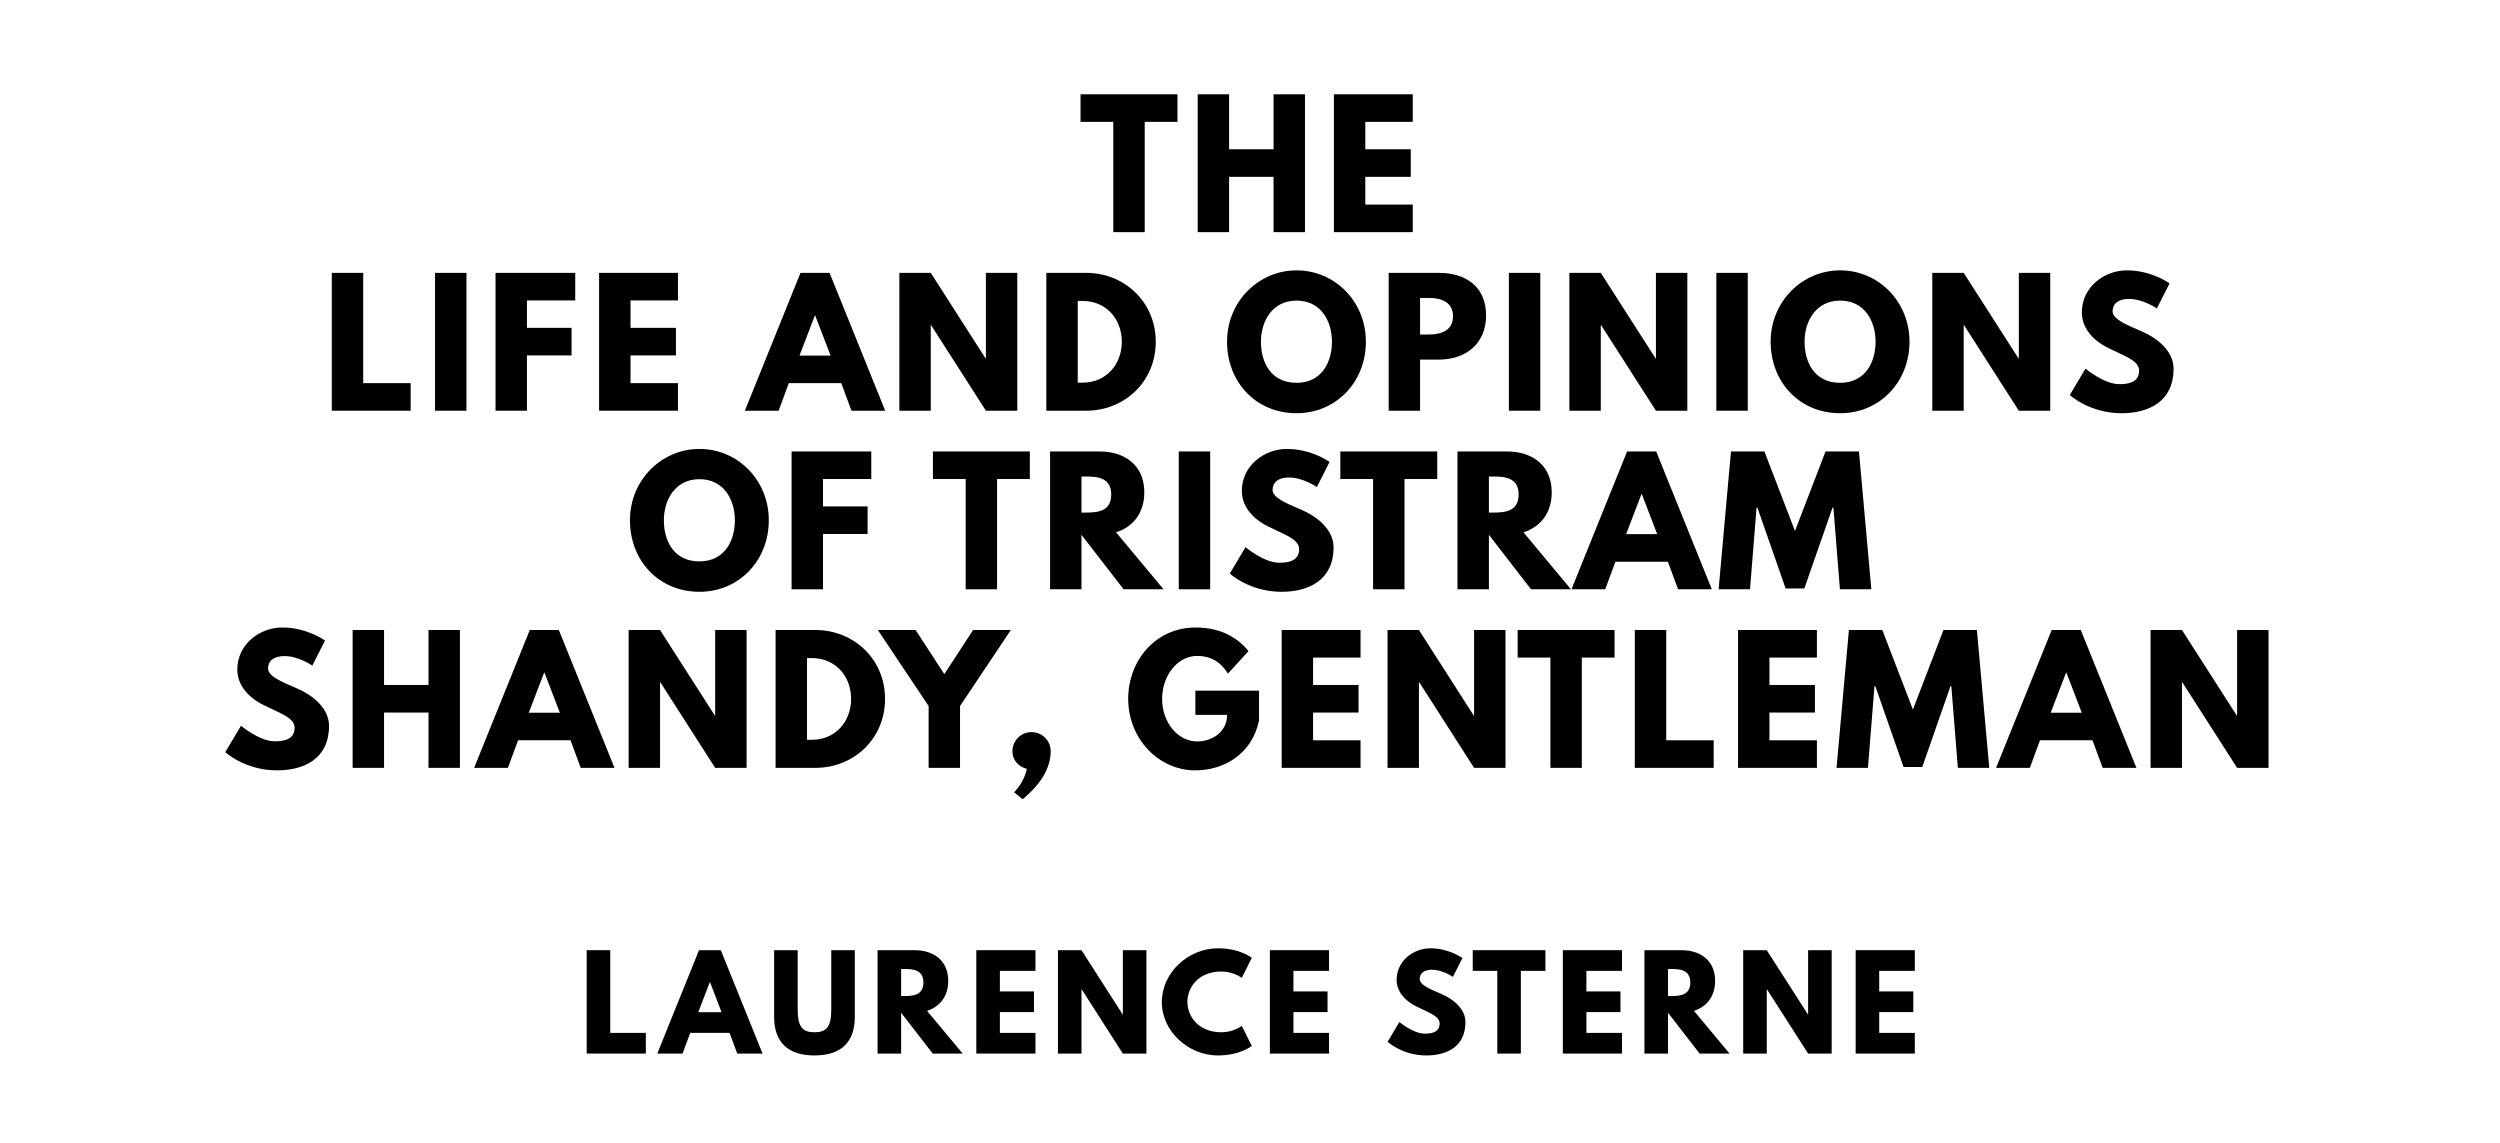
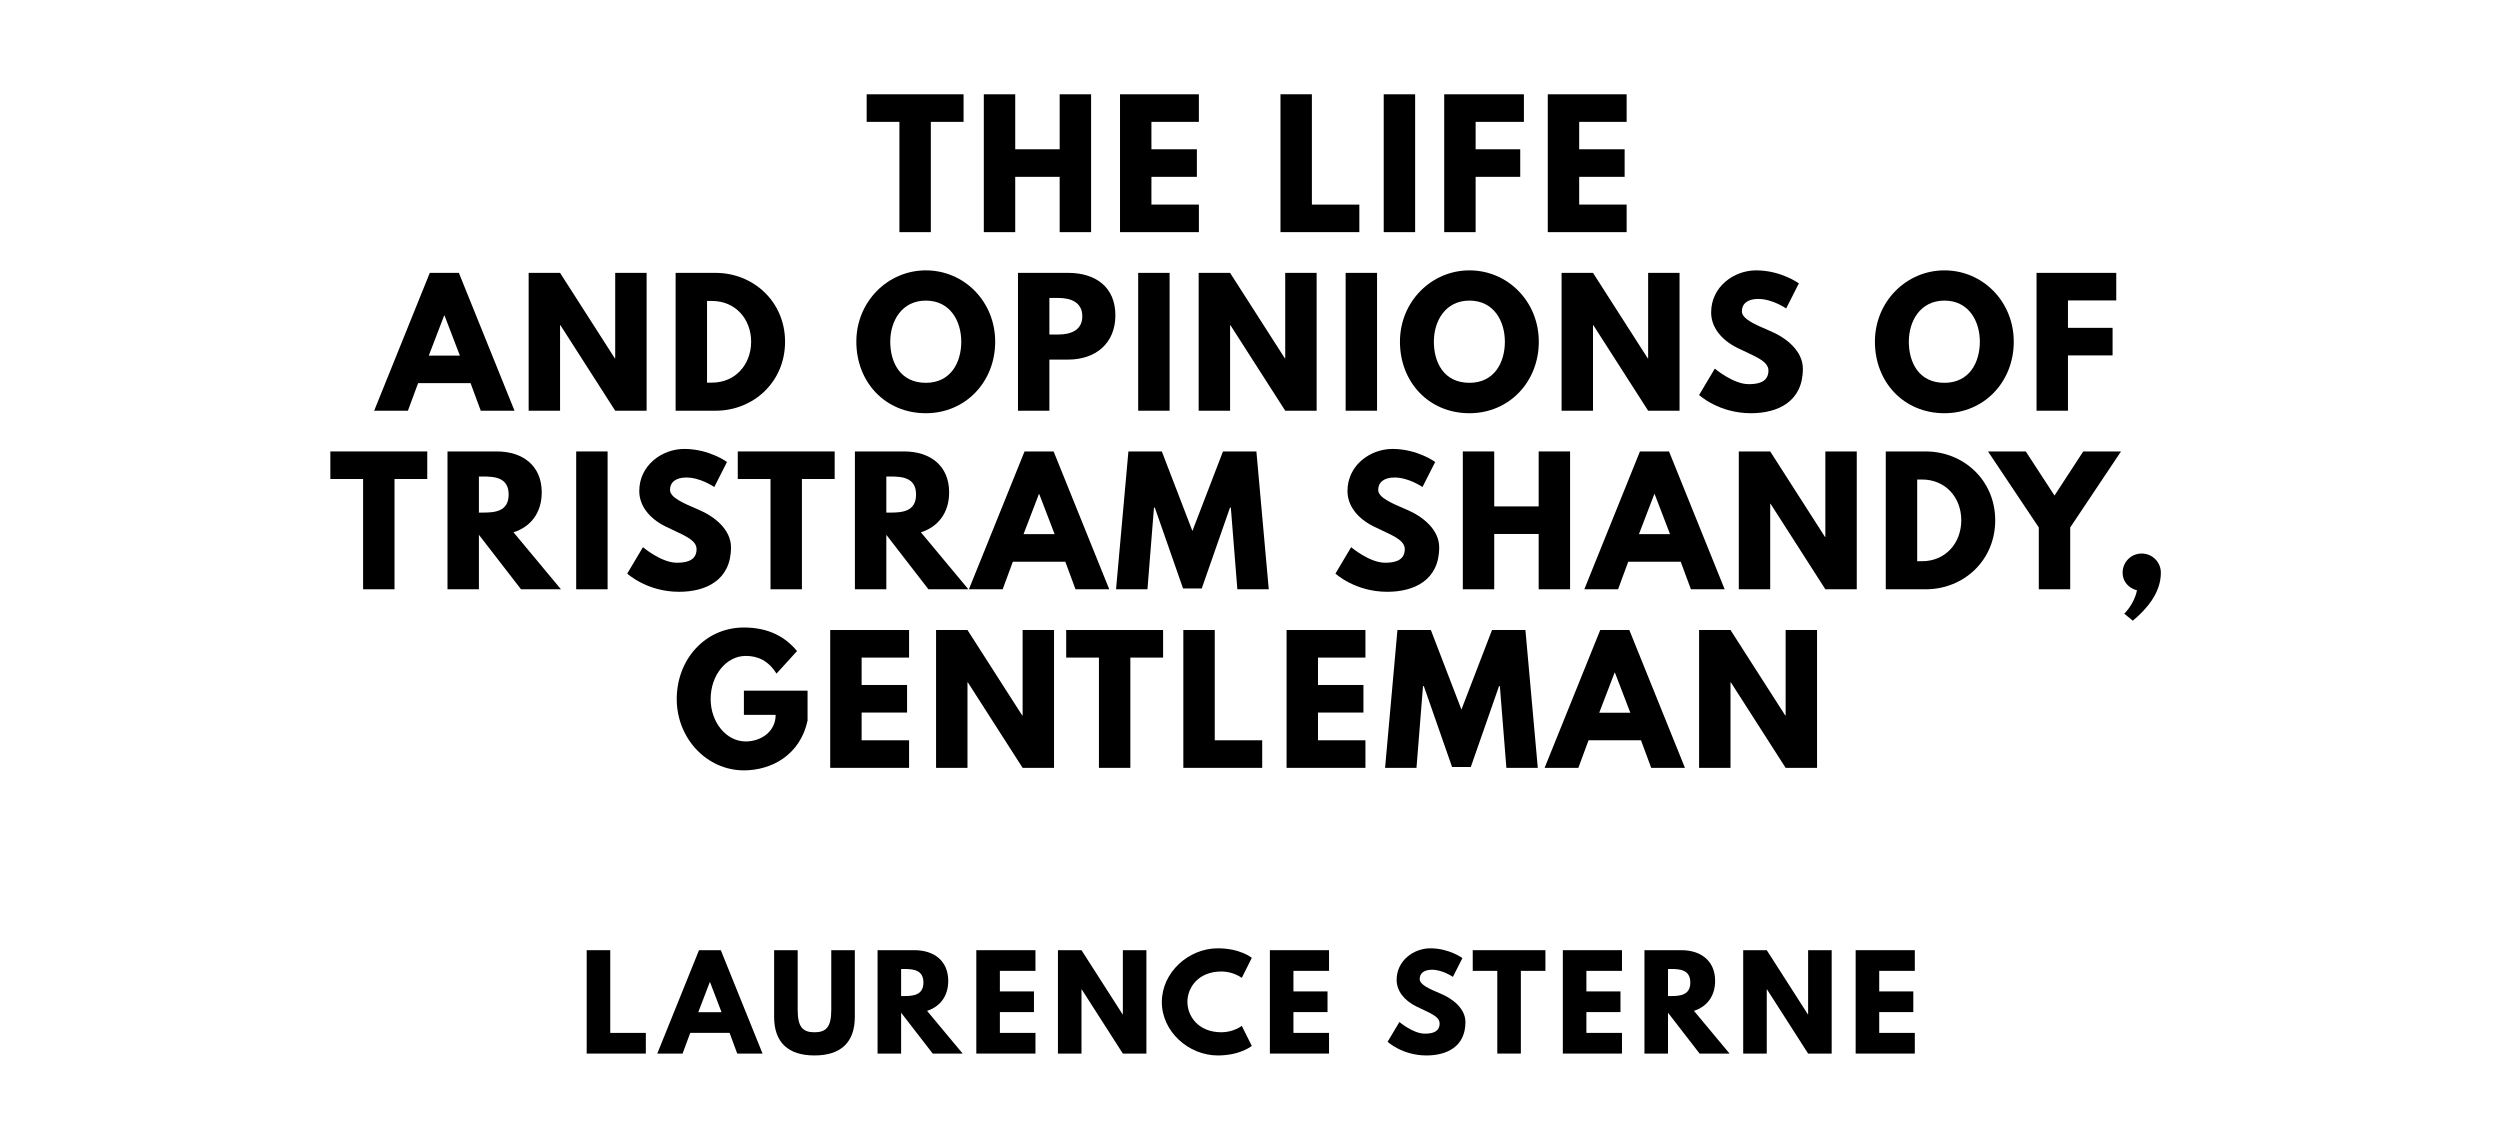
<svg xmlns="http://www.w3.org/2000/svg" version="1.1" viewBox="0 0 1400 640">
-   <g aria-label="THE">
-     <path d="m 605.105,68.246 h 18.339 V 130 h 17.591 V 68.246 h 18.339 V 52.807 h -54.269 z" />
-     <path d="M 688.3,99.029 H 713.189 V 130 h 17.591 V 52.807 H 713.189 V 83.591 H 688.3 V 52.807 H 670.709 V 130 h 17.591 z" />
-     <path d="M 791.145,52.807 H 746.981 V 130 h 44.164 v -15.439 h -26.573 V 99.029 h 25.45 V 83.591 H 764.572 V 68.246 h 26.573 z" />
+   <g aria-label="THE LIFE">
+     <path d="m 485.332,68.246 h 18.339 V 130 h 17.591 V 68.246 h 18.339 V 52.807 h -54.269 z" />
+     <path d="M 568.526,99.029 H 593.415 V 130 h 17.591 V 52.807 H 593.415 V 83.591 H 568.526 V 52.807 H 550.936 V 130 h 17.591 z" />
+     <path d="M 671.371,52.807 H 627.208 V 130 h 44.164 v -15.439 h -26.573 V 99.029 h 25.45 V 83.591 H 644.798 V 68.246 h 26.573 z" />
+     <path d="M 734.659,52.807 H 717.069 V 130 h 44.164 v -15.439 h -26.573 z" />
+     <path d="M 792.474,52.807 H 774.883 V 130 h 17.591 z" />
+     <path d="M 853.389,52.807 H 808.757 V 130 h 17.591 V 99.029 H 851.33 V 83.591 H 826.348 V 68.246 h 27.041 z" />
+     <path d="M 910.918,52.807 H 866.754 V 130 h 44.164 v -15.439 h -26.573 V 99.029 h 25.45 V 83.591 H 884.345 V 68.246 h 26.573 z" />
  </g>
-   <g aria-label="LIFE AND OPINIONS">
-     <path d="M 203.398,152.807 H 185.808 V 230 h 44.164 v -15.439 h -26.573 z" />
-     <path d="M 261.213,152.807 H 243.622 V 230 h 17.591 z" />
-     <path d="M 322.128,152.807 H 277.496 V 230 h 17.591 v -30.971 h 24.982 v -15.439 h -24.982 v -15.345 h 27.041 z" />
-     <path d="M 379.657,152.807 H 335.493 V 230 h 44.164 v -15.439 h -26.573 v -15.532 h 25.45 v -15.439 h -25.45 v -15.345 h 26.573 z" />
-     <path d="M 464.559,152.807 H 448.279 L 417.121,230 h 18.901 l 5.708,-15.439 h 29.38 L 476.817,230 h 18.901 z m 0.561,46.316 H 447.717 l 8.608,-22.456 h 0.187 z" />
-     <path d="m 521.227,182.094 h 0.187 L 552.105,230 h 17.591 v -77.193 h -17.591 v 47.906 h -0.187 L 521.227,152.807 H 503.637 V 230 h 17.591 z" />
-     <path d="M 585.939,152.807 V 230 h 22.363 c 21.24,0 38.924,-16.094 38.924,-38.643 0,-22.456 -17.778,-38.55 -38.924,-38.55 z m 17.591,61.474 v -45.754 h 2.713 c 13.099,0 21.988,10.012 21.988,22.924 -0.094,12.912 -8.982,22.83 -21.988,22.83 z" />
-     <path d="m 687.141,191.357 c 0,22.55 16.094,40.047 38.924,40.047 22.175,0 38.83,-17.497 38.83,-40.047 0,-22.55 -17.404,-39.953 -38.83,-39.953 -21.24,0 -38.924,17.404 -38.924,39.953 z m 18.994,0 c 0,-11.509 6.363,-23.018 19.93,-23.018 13.661,0 19.836,11.509 19.836,23.018 0,11.509 -5.801,23.018 -19.836,23.018 -14.409,0 -19.93,-11.509 -19.93,-23.018 z" />
-     <path d="M 777.657,152.807 V 230 h 17.591 v -28.632 h 10.573 c 15.064,0 26.386,-8.889 26.386,-24.795 0,-16 -11.322,-23.766 -26.386,-23.766 z m 17.591,34.526 V 166.842 h 4.959 c 6.924,0 13.474,2.339 13.474,10.292 0,7.86 -6.55,10.199 -13.474,10.199 z" />
-     <path d="M 862.565,152.807 H 844.974 V 230 h 17.591 z" />
-     <path d="m 896.439,182.094 h 0.187 L 927.317,230 h 17.591 v -77.193 h -17.591 v 47.906 H 927.129 L 896.439,152.807 H 878.849 V 230 h 17.591 z" />
-     <path d="M 978.742,152.807 H 961.151 V 230 h 17.591 z" />
-     <path d="m 991.564,191.357 c 0,22.55 16.094,40.047 38.924,40.047 22.175,0 38.83,-17.497 38.83,-40.047 0,-22.55 -17.404,-39.953 -38.83,-39.953 -21.24,0 -38.924,17.404 -38.924,39.953 z m 18.994,0 c 0,-11.509 6.363,-23.018 19.93,-23.018 13.661,0 19.836,11.509 19.836,23.018 0,11.509 -5.801,23.018 -19.836,23.018 -14.409,0 -19.93,-11.509 -19.93,-23.018 z" />
-     <path d="m 1099.67,182.094 h 0.187 L 1130.547,230 h 17.591 v -77.193 h -17.591 v 47.906 h -0.187 l -30.69,-47.906 h -17.591 V 230 h 17.591 z" />
-     <path d="m 1190.999,151.404 c -12.444,0 -25.17,9.17 -25.17,23.579 0,8.047 5.427,15.251 14.69,19.836 9.17,4.585 17.404,7.111 17.404,12.725 0,7.205 -7.298,7.579 -11.134,7.579 -8.608,0 -18.901,-8.702 -18.901,-8.702 l -8.795,14.784 c 0,0 10.947,10.199 29.006,10.199 15.064,0 29.099,-6.456 29.099,-24.889 0,-10.105 -9.45,-17.404 -18.058,-21.053 -8.795,-3.743 -16.094,-6.83 -16.094,-11.135 0,-4.211 3.181,-6.924 9.17,-6.924 7.953,0 15.626,5.333 15.626,5.333 l 7.111,-14.035 c 0,0 -9.918,-7.298 -23.953,-7.298 z" />
+   <g aria-label="AND OPINIONS OF">
+     <path d="m 256.968,152.807 h -16.281 L 209.529,230 h 18.901 l 5.708,-15.439 h 29.38 L 269.225,230 h 18.901 z m 0.561,46.316 h -17.404 l 8.608,-22.456 h 0.187 z" />
+     <path d="m 313.636,182.094 h 0.187 L 344.513,230 h 17.591 v -77.193 h -17.591 v 47.906 h -0.187 L 313.636,152.807 H 296.045 V 230 h 17.591 z" />
+     <path d="M 378.348,152.807 V 230 h 22.363 c 21.24,0 38.924,-16.094 38.924,-38.643 0,-22.456 -17.778,-38.55 -38.924,-38.55 z m 17.591,61.474 v -45.754 h 2.713 c 13.099,0 21.988,10.012 21.988,22.924 -0.094,12.912 -8.982,22.83 -21.988,22.83 z" />
+     <path d="m 479.55,191.357 c 0,22.55 16.094,40.047 38.924,40.047 22.175,0 38.83,-17.497 38.83,-40.047 0,-22.55 -17.404,-39.953 -38.83,-39.953 -21.24,0 -38.924,17.404 -38.924,39.953 z m 18.994,0 c 0,-11.509 6.363,-23.018 19.93,-23.018 13.661,0 19.836,11.509 19.836,23.018 0,11.509 -5.801,23.018 -19.836,23.018 -14.409,0 -19.93,-11.509 -19.93,-23.018 z" />
+     <path d="M 570.066,152.807 V 230 h 17.591 v -28.632 h 10.573 c 15.064,0 26.386,-8.889 26.386,-24.795 0,-16 -11.322,-23.766 -26.386,-23.766 z m 17.591,34.526 V 166.842 h 4.959 c 6.924,0 13.474,2.339 13.474,10.292 0,7.86 -6.55,10.199 -13.474,10.199 z" />
+     <path d="M 654.974,152.807 H 637.383 V 230 h 17.591 z" />
+     <path d="m 688.848,182.094 h 0.187 L 719.725,230 h 17.591 v -77.193 h -17.591 v 47.906 h -0.187 L 688.848,152.807 H 671.257 V 230 h 17.591 z" />
+     <path d="M 771.151,152.807 H 753.56 V 230 h 17.591 z" />
+     <path d="m 783.972,191.357 c 0,22.55 16.094,40.047 38.924,40.047 22.175,0 38.83,-17.497 38.83,-40.047 0,-22.55 -17.404,-39.953 -38.83,-39.953 -21.24,0 -38.924,17.404 -38.924,39.953 z m 18.994,0 c 0,-11.509 6.363,-23.018 19.93,-23.018 13.661,0 19.836,11.509 19.836,23.018 0,11.509 -5.801,23.018 -19.836,23.018 -14.409,0 -19.93,-11.509 -19.93,-23.018 z" />
+     <path d="m 892.079,182.094 h 0.187 L 922.956,230 h 17.591 v -77.193 h -17.591 v 47.906 h -0.187 L 892.079,152.807 H 874.488 V 230 h 17.591 z" />
+     <path d="m 983.408,151.404 c -12.444,0 -25.17,9.17 -25.17,23.579 0,8.047 5.427,15.251 14.69,19.836 9.17,4.585 17.404,7.111 17.404,12.725 0,7.205 -7.298,7.579 -11.134,7.579 -8.608,0 -18.901,-8.702 -18.901,-8.702 l -8.795,14.784 c 0,0 10.947,10.199 29.006,10.199 15.064,0 29.099,-6.456 29.099,-24.889 0,-10.105 -9.45,-17.404 -18.058,-21.053 -8.795,-3.743 -16.094,-6.83 -16.094,-11.135 0,-4.211 3.181,-6.924 9.17,-6.924 7.953,0 15.626,5.333 15.626,5.333 l 7.111,-14.035 c 0,0 -9.918,-7.298 -23.953,-7.298 z" />
+     <path d="m 1049.952,191.357 c 0,22.55 16.094,40.047 38.924,40.047 22.175,0 38.83,-17.497 38.83,-40.047 0,-22.55 -17.404,-39.953 -38.83,-39.953 -21.24,0 -38.924,17.404 -38.924,39.953 z m 18.994,0 c 0,-11.509 6.363,-23.018 19.93,-23.018 13.661,0 19.836,11.509 19.836,23.018 0,11.509 -5.801,23.018 -19.836,23.018 -14.409,0 -19.93,-11.509 -19.93,-23.018 z" />
+     <path d="m 1185.099,152.807 h -44.632 V 230 h 17.591 v -30.971 h 24.983 v -15.439 h -24.983 v -15.345 h 27.041 z" />
  </g>
-   <g aria-label="OF TRISTRAM">
-     <path d="m 352.773,291.357 c 0,22.55 16.094,40.047 38.924,40.047 22.175,0 38.83,-17.497 38.83,-40.047 0,-22.55 -17.404,-39.953 -38.83,-39.953 -21.24,0 -38.924,17.404 -38.924,39.953 z m 18.994,0 c 0,-11.509 6.363,-23.018 19.93,-23.018 13.661,0 19.836,11.509 19.836,23.018 0,11.509 -5.801,23.018 -19.836,23.018 -14.409,0 -19.93,-11.509 -19.93,-23.018 z" />
-     <path d="M 487.921,252.807 H 443.289 V 330 h 17.591 v -30.971 h 24.982 v -15.439 h -24.982 v -15.345 h 27.041 z" />
-     <path d="m 522.437,268.246 h 18.339 V 330 h 17.591 v -61.754 h 18.339 v -15.439 h -54.269 z" />
-     <path d="M 588.041,252.807 V 330 h 17.591 V 299.497 L 629.211,330 H 651.573 L 625,298.094 c 9.45,-2.994 15.813,-10.76 15.813,-22.363 0,-15.158 -10.854,-22.924 -25.17,-22.924 z m 17.591,34.246 V 266.842 h 2.058 c 6.643,0 14.597,0.468 14.597,10.105 0,9.637 -7.953,10.105 -14.597,10.105 z" />
-     <path d="M 677.7,252.807 H 660.11 V 330 h 17.591 z" />
-     <path d="m 720.601,251.404 c -12.444,0 -25.17,9.17 -25.17,23.579 0,8.047 5.427,15.251 14.69,19.836 9.17,4.585 17.404,7.111 17.404,12.725 0,7.205 -7.298,7.579 -11.135,7.579 -8.608,0 -18.901,-8.702 -18.901,-8.702 l -8.795,14.784 c 0,0 10.947,10.199 29.006,10.199 15.064,0 29.099,-6.456 29.099,-24.889 0,-10.105 -9.45,-17.404 -18.058,-21.053 -8.795,-3.743 -16.094,-6.83 -16.094,-11.135 0,-4.211 3.181,-6.924 9.17,-6.924 7.953,0 15.626,5.333 15.626,5.333 l 7.111,-14.035 c 0,0 -9.918,-7.298 -23.953,-7.298 z" />
-     <path d="m 750.588,268.246 h 18.339 V 330 h 17.591 v -61.754 h 18.339 v -15.439 h -54.269 z" />
-     <path d="M 816.192,252.807 V 330 h 17.591 V 299.497 L 857.361,330 h 22.363 l -26.573,-31.906 c 9.45,-2.994 15.813,-10.76 15.813,-22.363 0,-15.158 -10.854,-22.924 -25.17,-22.924 z m 17.591,34.246 V 266.842 h 2.058 c 6.643,0 14.597,0.468 14.597,10.105 0,9.637 -7.953,10.105 -14.597,10.105 z" />
-     <path d="m 927.465,252.807 h -16.281 L 880.026,330 h 18.901 l 5.708,-15.439 H 934.015 L 939.722,330 h 18.901 z m 0.561,46.316 h -17.404 l 8.608,-22.456 h 0.187 z" />
-     <path d="m 1030.355,330 h 17.591 l -6.924,-77.193 h -18.713 l -17.123,44.538 -17.123,-44.538 H 969.349 L 962.425,330 h 17.591 l 3.649,-45.754 h 0.468 l 15.813,45.287 h 10.48 l 15.813,-45.287 h 0.468 z" />
+   <g aria-label="TRISTRAM SHANDY,">
+     <path d="m 184.996,268.246 h 18.339 V 330 h 17.591 v -61.754 h 18.339 v -15.439 h -54.269 z" />
+     <path d="M 250.599,252.807 V 330 h 17.591 V 299.497 L 291.769,330 h 22.363 l -26.573,-31.906 c 9.45,-2.994 15.813,-10.76 15.813,-22.363 0,-15.158 -10.854,-22.924 -25.17,-22.924 z m 17.591,34.246 V 266.842 h 2.058 c 6.643,0 14.596,0.468 14.596,10.105 0,9.637 -7.953,10.105 -14.596,10.105 z" />
+     <path d="M 340.259,252.807 H 322.668 V 330 h 17.591 z" />
+     <path d="m 383.159,251.404 c -12.444,0 -25.17,9.17 -25.17,23.579 0,8.047 5.427,15.251 14.69,19.836 9.17,4.585 17.404,7.111 17.404,12.725 0,7.205 -7.298,7.579 -11.134,7.579 -8.608,0 -18.901,-8.702 -18.901,-8.702 l -8.795,14.784 c 0,0 10.947,10.199 29.006,10.199 15.064,0 29.099,-6.456 29.099,-24.889 0,-10.105 -9.45,-17.404 -18.058,-21.053 -8.795,-3.743 -16.094,-6.83 -16.094,-11.135 0,-4.211 3.181,-6.924 9.17,-6.924 7.953,0 15.626,5.333 15.626,5.333 l 7.111,-14.035 c 0,0 -9.918,-7.298 -23.953,-7.298 z" />
+     <path d="m 413.146,268.246 h 18.339 V 330 h 17.591 v -61.754 h 18.339 v -15.439 h -54.269 z" />
+     <path d="M 478.75,252.807 V 330 h 17.591 V 299.497 L 519.92,330 h 22.363 l -26.573,-31.906 c 9.45,-2.994 15.813,-10.76 15.813,-22.363 0,-15.158 -10.854,-22.924 -25.17,-22.924 z m 17.591,34.246 V 266.842 h 2.058 c 6.643,0 14.596,0.468 14.596,10.105 0,9.637 -7.953,10.105 -14.596,10.105 z" />
+     <path d="m 590.023,252.807 h -16.281 L 542.585,330 h 18.901 l 5.708,-15.439 H 596.573 L 602.281,330 h 18.901 z m 0.561,46.316 h -17.404 l 8.608,-22.456 h 0.187 z" />
+     <path d="m 692.914,330 h 17.591 l -6.924,-77.193 h -18.713 l -17.123,44.538 -17.123,-44.538 H 631.908 L 624.984,330 h 17.591 l 3.649,-45.754 h 0.468 l 15.813,45.287 h 10.48 l 15.813,-45.287 h 0.468 z" />
+     <path d="m 779.753,251.404 c -12.444,0 -25.17,9.17 -25.17,23.579 0,8.047 5.427,15.251 14.69,19.836 9.17,4.585 17.404,7.111 17.404,12.725 0,7.205 -7.298,7.579 -11.134,7.579 -8.608,0 -18.901,-8.702 -18.901,-8.702 l -8.795,14.784 c 0,0 10.947,10.199 29.006,10.199 15.064,0 29.099,-6.456 29.099,-24.889 0,-10.105 -9.45,-17.404 -18.058,-21.053 -8.795,-3.743 -16.094,-6.83 -16.094,-11.135 0,-4.211 3.181,-6.924 9.17,-6.924 7.953,0 15.626,5.333 15.626,5.333 l 7.111,-14.035 c 0,0 -9.918,-7.298 -23.953,-7.298 z" />
+     <path d="M 836.765,299.029 H 861.654 V 330 h 17.591 V 252.807 H 861.654 v 30.784 H 836.765 V 252.807 H 819.174 V 330 h 17.591 z" />
+     <path d="m 934.651,252.807 h -16.281 L 887.212,330 h 18.901 l 5.708,-15.439 h 29.38 L 946.908,330 h 18.901 z m 0.561,46.316 h -17.404 l 8.608,-22.456 h 0.187 z" />
+     <path d="m 991.319,282.094 h 0.187 L 1022.196,330 h 17.591 v -77.193 h -17.591 v 47.906 h -0.187 L 991.319,252.807 H 973.728 V 330 h 17.591 z" />
+     <path d="M 1056.031,252.807 V 330 h 22.363 c 21.24,0 38.924,-16.094 38.924,-38.643 0,-22.456 -17.778,-38.55 -38.924,-38.55 z m 17.591,61.474 v -45.754 h 2.713 c 13.099,0 21.988,10.012 21.988,22.924 -0.094,12.912 -8.982,22.83 -21.988,22.83 z" />
+     <path d="m 1113.282,252.807 28.444,42.573 V 330 h 17.591 v -34.62 l 28.445,-42.573 h -21.146 l -16.094,24.702 -16.093,-24.702 z" />
+     <path d="m 1199.322,309.977 c -5.895,0 -10.667,4.772 -10.667,10.76 0,4.959 3.462,8.702 8.047,9.825 -1.497,7.766 -7.111,13.099 -7.111,13.099 l 4.772,3.93 c 7.673,-6.363 15.719,-15.532 15.719,-26.854 0,-5.988 -4.772,-10.76 -10.76,-10.76 z" />
  </g>
-   <g aria-label="SHANDY, GENTLEMAN">
-     <path d="m 158.057,351.404 c -12.444,0 -25.17,9.17 -25.17,23.579 0,8.047 5.427,15.251 14.69,19.836 9.17,4.585 17.404,7.111 17.404,12.725 0,7.205 -7.298,7.579 -11.135,7.579 -8.608,0 -18.901,-8.702 -18.901,-8.702 l -8.795,14.784 c 0,0 10.947,10.199 29.006,10.199 15.064,0 29.099,-6.456 29.099,-24.889 0,-10.105 -9.45,-17.404 -18.058,-21.053 -8.795,-3.743 -16.094,-6.83 -16.094,-11.135 0,-4.211 3.181,-6.924 9.17,-6.924 7.953,0 15.626,5.333 15.626,5.333 l 7.111,-14.035 c 0,0 -9.918,-7.298 -23.953,-7.298 z" />
-     <path d="m 215.069,399.029 h 24.889 V 430 h 17.591 v -77.193 h -17.591 v 30.784 H 215.069 V 352.807 H 197.478 V 430 h 17.591 z" />
-     <path d="m 312.955,352.807 h -16.281 L 265.516,430 h 18.901 l 5.708,-15.439 h 29.38 L 325.212,430 h 18.901 z m 0.561,46.316 h -17.404 l 8.608,-22.456 h 0.187 z" />
-     <path d="m 369.623,382.094 h 0.187 L 400.5,430 h 17.591 V 352.807 H 400.5 v 47.906 h -0.187 L 369.623,352.807 H 352.032 V 430 h 17.591 z" />
-     <path d="M 434.335,352.807 V 430 h 22.363 c 21.24,0 38.924,-16.094 38.924,-38.643 0,-22.456 -17.778,-38.55 -38.924,-38.55 z m 17.591,61.474 v -45.754 h 2.713 c 13.099,0 21.988,10.012 21.988,22.924 -0.094,12.912 -8.982,22.83 -21.988,22.83 z" />
-     <path d="m 491.586,352.807 28.444,42.573 V 430 h 17.591 v -34.62 l 28.444,-42.573 h -21.146 l -16.094,24.702 -16.094,-24.702 z" />
-     <path d="m 577.626,409.977 c -5.895,0 -10.667,4.772 -10.667,10.76 0,4.959 3.462,8.702 8.047,9.825 -1.497,7.766 -7.111,13.099 -7.111,13.099 l 4.772,3.93 c 7.673,-6.363 15.719,-15.532 15.719,-26.854 0,-5.988 -4.772,-10.76 -10.76,-10.76 z" />
-     <path d="m 705.057,386.772 h -35.649 v 13.567 h 17.778 c 0,9.45 -8.327,14.877 -16.749,14.877 -10.854,0 -19.649,-10.667 -19.649,-23.766 0,-13.38 8.795,-24.14 19.649,-24.14 6.83,0 12.725,2.713 17.216,9.918 l 11.509,-12.632 c -6.737,-8.14 -16.187,-13.193 -29.754,-13.193 -21.708,0 -37.614,17.871 -37.614,40.047 0,22.082 16.842,39.953 37.614,39.953 15.158,0 31.439,-8.327 35.649,-27.883 z" />
-     <path d="M 761.905,352.807 H 717.741 V 430 h 44.164 v -15.439 h -26.573 v -15.532 h 25.45 v -15.439 h -25.45 v -15.345 h 26.573 z" />
-     <path d="m 794.608,382.094 h 0.187 L 825.485,430 h 17.591 v -77.193 h -17.591 v 47.906 h -0.187 L 794.608,352.807 H 777.018 V 430 h 17.591 z" />
-     <path d="m 849.886,368.246 h 18.339 V 430 h 17.591 v -61.754 h 18.339 v -15.439 h -54.269 z" />
-     <path d="M 933.08,352.807 H 915.49 V 430 h 44.164 v -15.439 h -26.573 z" />
-     <path d="M 1017.468,352.807 H 973.304 V 430 h 44.164 v -15.439 h -26.573 v -15.532 h 25.45 v -15.439 h -25.45 v -15.345 h 26.573 z" />
-     <path d="m 1096.393,430 h 17.591 l -6.924,-77.193 h -18.713 l -17.123,44.538 -17.123,-44.538 h -18.713 L 1028.463,430 h 17.591 l 3.649,-45.754 h 0.468 l 15.813,45.287 h 10.479 l 15.813,-45.287 h 0.468 z" />
-     <path d="m 1165.235,352.807 h -16.281 L 1117.797,430 h 18.901 l 5.708,-15.439 h 29.38 L 1177.493,430 h 18.901 z m 0.561,46.316 h -17.404 l 8.608,-22.456 h 0.187 z" />
-     <path d="m 1221.903,382.094 h 0.187 L 1252.781,430 h 17.591 v -77.193 h -17.591 v 47.906 h -0.187 l -30.69,-47.906 h -17.591 V 430 h 17.591 z" />
+   <g aria-label="GENTLEMAN">
+     <path d="m 452.235,386.772 h -35.649 v 13.567 h 17.778 c 0,9.45 -8.327,14.877 -16.749,14.877 -10.854,0 -19.649,-10.667 -19.649,-23.766 0,-13.38 8.795,-24.14 19.649,-24.14 6.83,0 12.725,2.713 17.216,9.918 l 11.509,-12.632 c -6.737,-8.14 -16.187,-13.193 -29.754,-13.193 -21.708,0 -37.614,17.871 -37.614,40.047 0,22.082 16.842,39.953 37.614,39.953 15.158,0 31.439,-8.327 35.649,-27.883 z" />
+     <path d="M 509.083,352.807 H 464.92 V 430 h 44.164 v -15.439 h -26.573 v -15.532 h 25.45 v -15.439 h -25.45 v -15.345 h 26.573 z" />
+     <path d="m 541.787,382.094 h 0.187 L 572.664,430 h 17.591 v -77.193 h -17.591 v 47.906 h -0.187 L 541.787,352.807 H 524.196 V 430 h 17.591 z" />
+     <path d="m 597.064,368.246 h 18.339 V 430 h 17.591 v -61.754 h 18.339 v -15.439 h -54.269 z" />
+     <path d="M 680.259,352.807 H 662.668 V 430 h 44.164 v -15.439 h -26.573 z" />
+     <path d="M 764.646,352.807 H 720.482 V 430 h 44.164 v -15.439 h -26.573 v -15.532 h 25.45 v -15.439 H 738.073 v -15.345 h 26.573 z" />
+     <path d="m 843.572,430 h 17.591 l -6.924,-77.193 h -18.713 l -17.123,44.538 -17.123,-44.538 H 782.566 L 775.642,430 h 17.591 l 3.649,-45.754 h 0.468 l 15.813,45.287 h 10.48 l 15.813,-45.287 h 0.468 z" />
+     <path d="M 912.414,352.807 H 896.133 L 864.975,430 h 18.901 l 5.708,-15.439 h 29.38 L 924.671,430 h 18.901 z m 0.561,46.316 h -17.404 l 8.608,-22.456 h 0.187 z" />
+     <path d="m 969.082,382.094 h 0.187 L 999.959,430 h 17.591 v -77.193 h -17.591 v 47.906 h -0.187 L 969.082,352.807 H 951.491 V 430 h 17.591 z" />
  </g>
  <g aria-label="LAURENCE STERNE">
    <path d="M 341.737,532.105 H 328.544 V 590 h 33.123 v -11.579 h -19.93 z" />
    <path d="M 403.655,532.105 H 391.445 L 368.076,590 h 14.175 l 4.281,-11.579 h 22.035 L 412.848,590 h 14.175 z m 0.421,34.737 H 391.024 L 397.48,550 h 0.14 z" />
    <path d="m 478.704,532.105 h -13.193 v 33.474 c 0,9.684 -2.947,12.491 -9.404,12.491 -6.456,0 -9.404,-2.807 -9.404,-12.491 v -33.474 h -13.193 v 37.333 c 0,14.316 7.86,21.614 22.596,21.614 14.737,0 22.596,-7.298 22.596,-21.614 z" />
    <path d="M 491.434,532.105 V 590 h 13.193 V 567.123 L 522.311,590 h 16.772 l -19.93,-23.93 c 7.088,-2.246 11.86,-8.07 11.86,-16.772 0,-11.368 -8.14,-17.193 -18.877,-17.193 z m 13.193,25.684 v -15.158 h 1.544 c 4.982,0 10.947,0.351 10.947,7.579 0,7.228 -5.965,7.579 -10.947,7.579 z" />
    <path d="m 579.858,532.105 h -33.123 V 590 h 33.123 v -11.579 h -19.93 v -11.649 h 19.088 v -11.579 h -19.088 v -11.509 h 19.93 z" />
    <path d="m 605.635,554.07 h 0.14 L 628.793,590 h 13.193 V 532.105 H 628.793 v 35.93 h -0.14 L 605.635,532.105 H 592.442 V 590 h 13.193 z" />
    <path d="m 684.033,578.07 c -13.263,0 -19.088,-9.263 -19.088,-17.053 0,-7.719 5.825,-16.982 19.088,-16.982 6.737,0 11.368,3.579 11.368,3.579 l 5.614,-11.228 c 0,0 -6.456,-5.333 -19.018,-5.333 -16.421,0 -31.368,13.474 -31.368,30.105 0,16.561 15.018,29.895 31.368,29.895 12.561,0 19.018,-5.333 19.018,-5.333 l -5.614,-11.228 c 0,0 -4.632,3.579 -11.368,3.579 z" />
    <path d="M 744.255,532.105 H 711.132 V 590 h 33.123 V 578.421 H 724.325 v -11.649 h 19.088 V 555.193 H 724.325 v -11.509 h 19.93 z" />
    <path d="m 800.991,531.053 c -9.333,0 -18.877,6.877 -18.877,17.684 0,6.035 4.07,11.439 11.018,14.877 6.877,3.439 13.053,5.333 13.053,9.544 0,5.404 -5.474,5.684 -8.351,5.684 -6.456,0 -14.175,-6.526 -14.175,-6.526 l -6.596,11.088 c 0,0 8.211,7.649 21.754,7.649 11.298,0 21.825,-4.842 21.825,-18.667 0,-7.579 -7.088,-13.053 -13.544,-15.789 -6.596,-2.807 -12.07,-5.123 -12.07,-8.351 0,-3.158 2.386,-5.193 6.877,-5.193 5.965,0 11.719,4 11.719,4 l 5.333,-10.526 c 0,0 -7.439,-5.474 -17.965,-5.474 z" />
    <path d="m 824.731,543.684 h 13.754 V 590 h 13.193 v -46.316 h 13.754 V 532.105 H 824.731 Z" />
    <path d="M 908.306,532.105 H 875.184 V 590 h 33.123 v -11.579 h -19.93 v -11.649 h 19.088 v -11.579 h -19.088 v -11.509 h 19.93 z" />
    <path d="M 920.891,532.105 V 590 h 13.193 V 567.123 L 951.768,590 h 16.772 l -19.93,-23.93 c 7.088,-2.246 11.86,-8.07 11.86,-16.772 0,-11.368 -8.14,-17.193 -18.877,-17.193 z m 13.193,25.684 v -15.158 h 1.544 c 4.982,0 10.947,0.351 10.947,7.579 0,7.228 -5.965,7.579 -10.947,7.579 z" />
    <path d="m 989.385,554.07 h 0.14 L 1012.543,590 h 13.193 v -57.895 h -13.193 v 35.93 h -0.14 L 989.385,532.105 H 976.192 V 590 h 13.193 z" />
    <path d="m 1072.292,532.105 h -33.123 V 590 h 33.123 v -11.579 h -19.93 v -11.649 h 19.088 v -11.579 h -19.088 v -11.509 h 19.93 z" />
  </g>
</svg>
